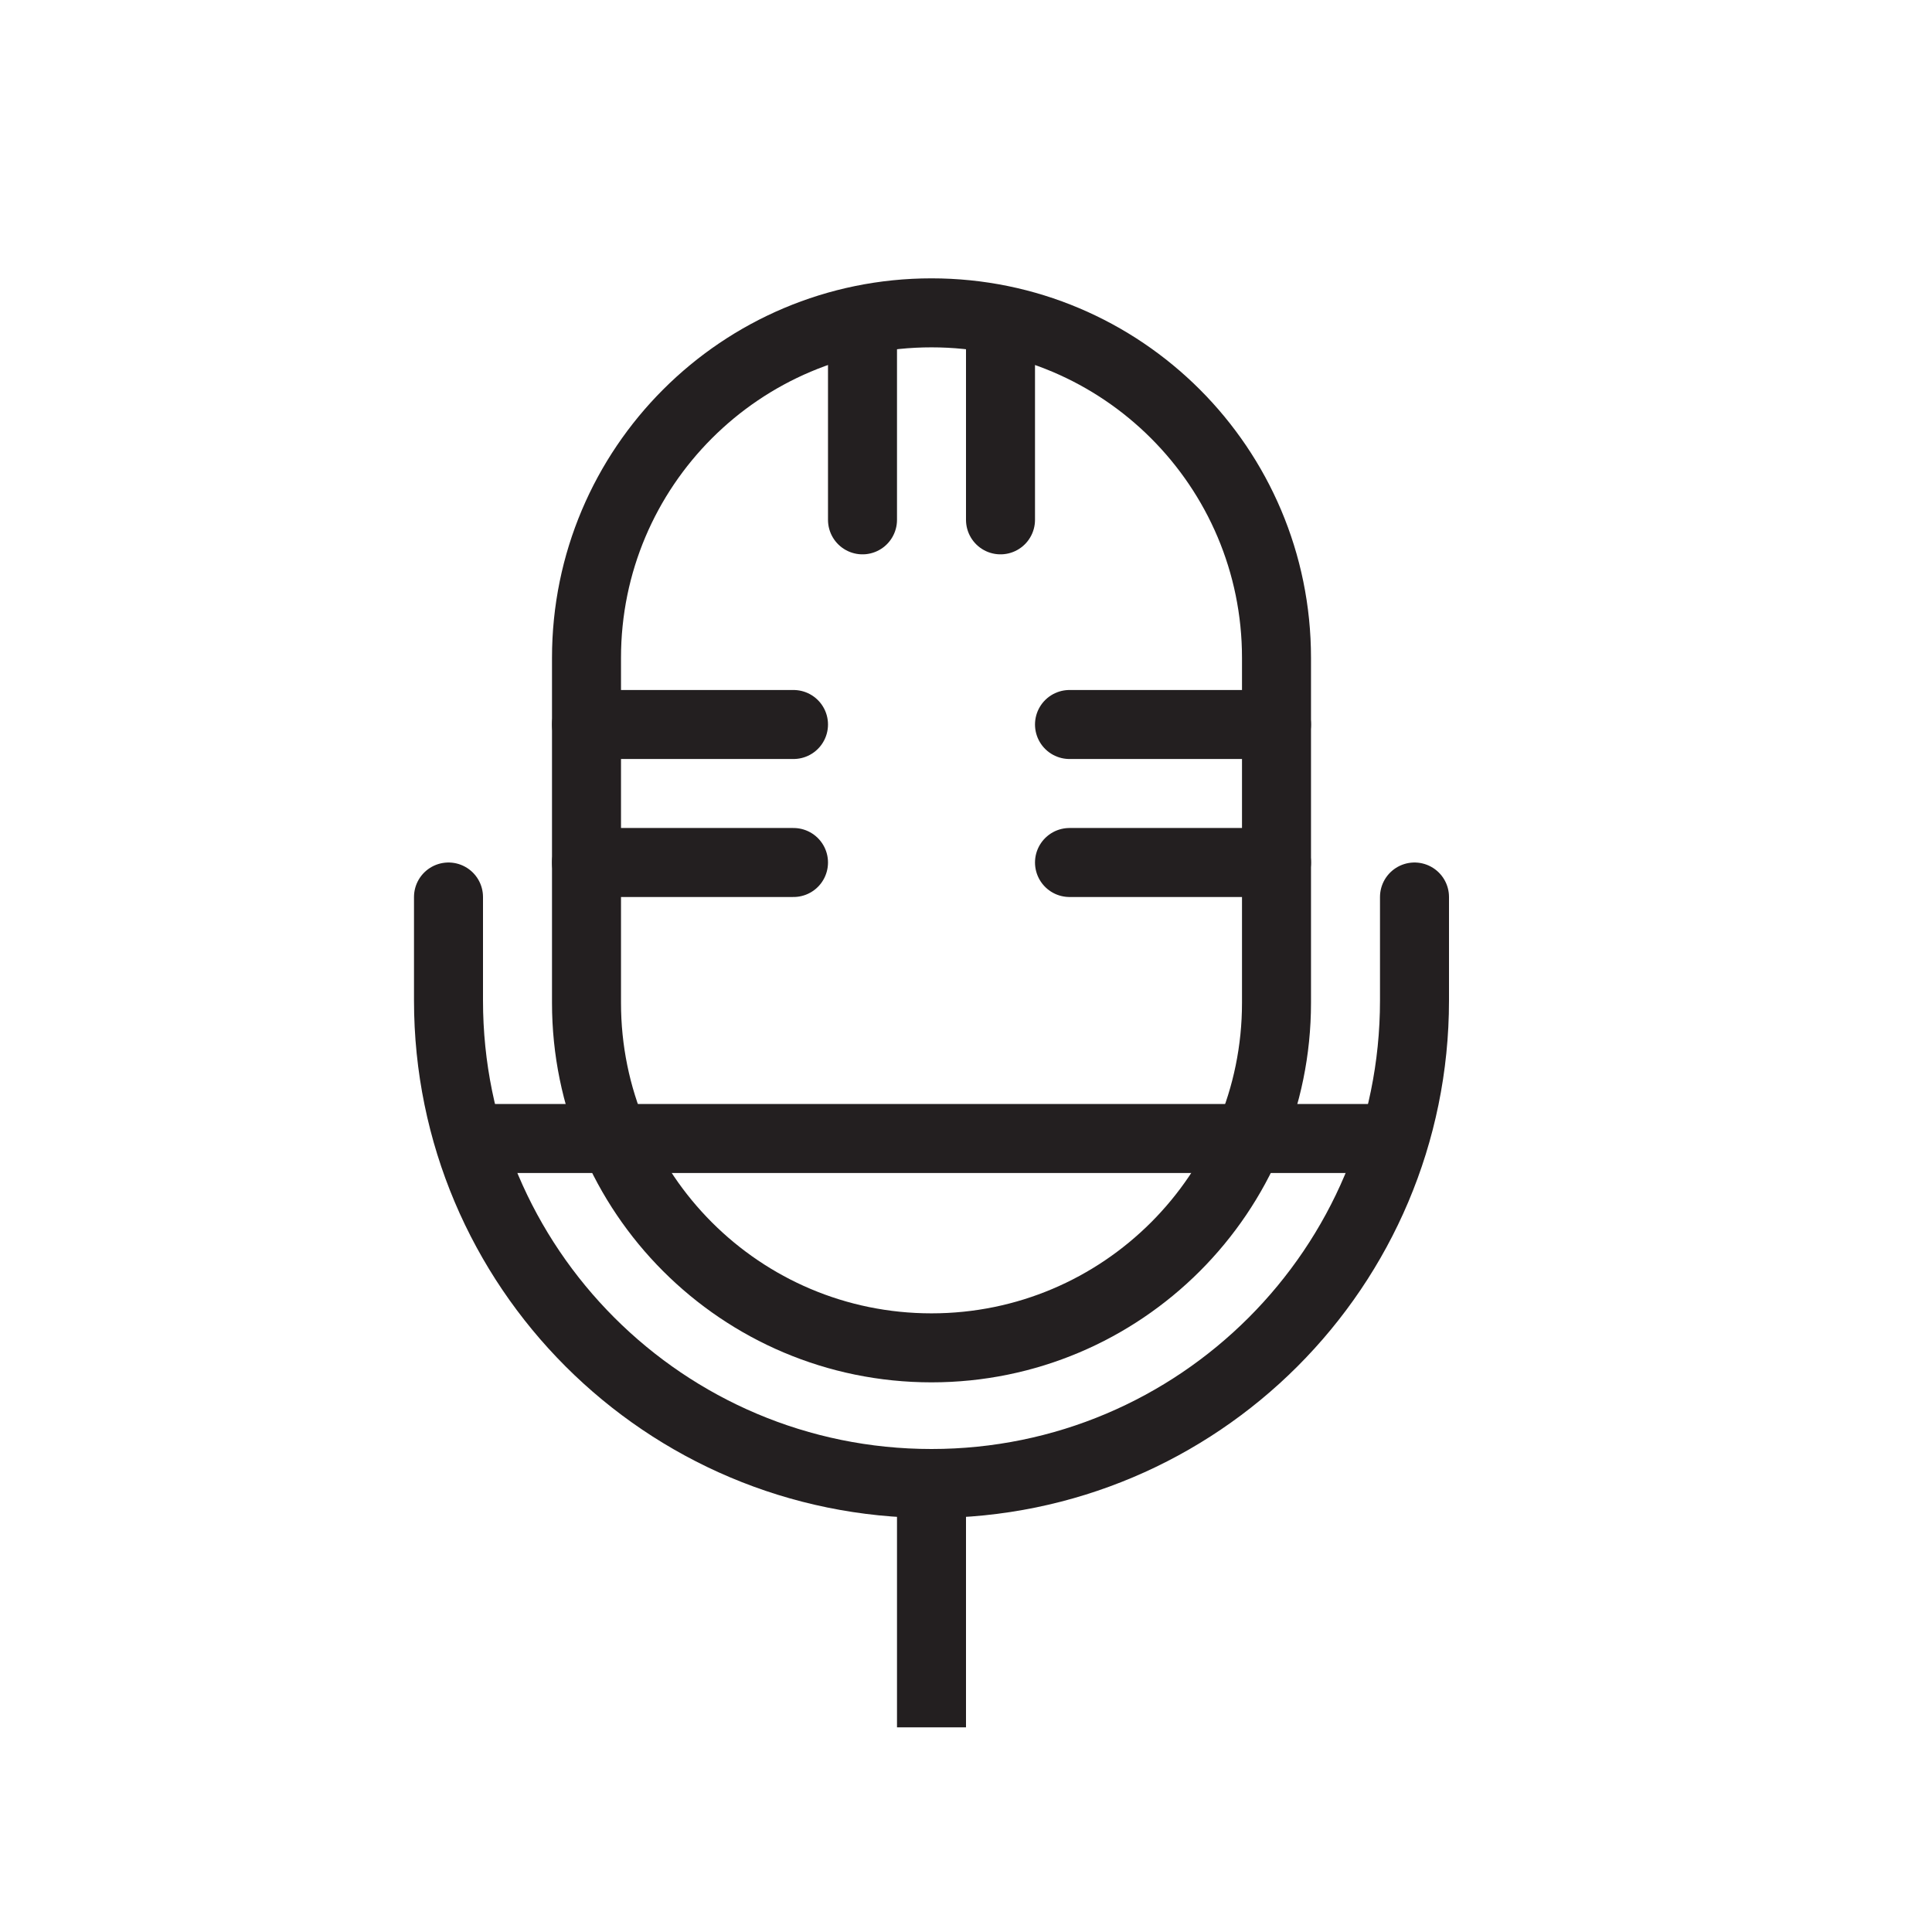
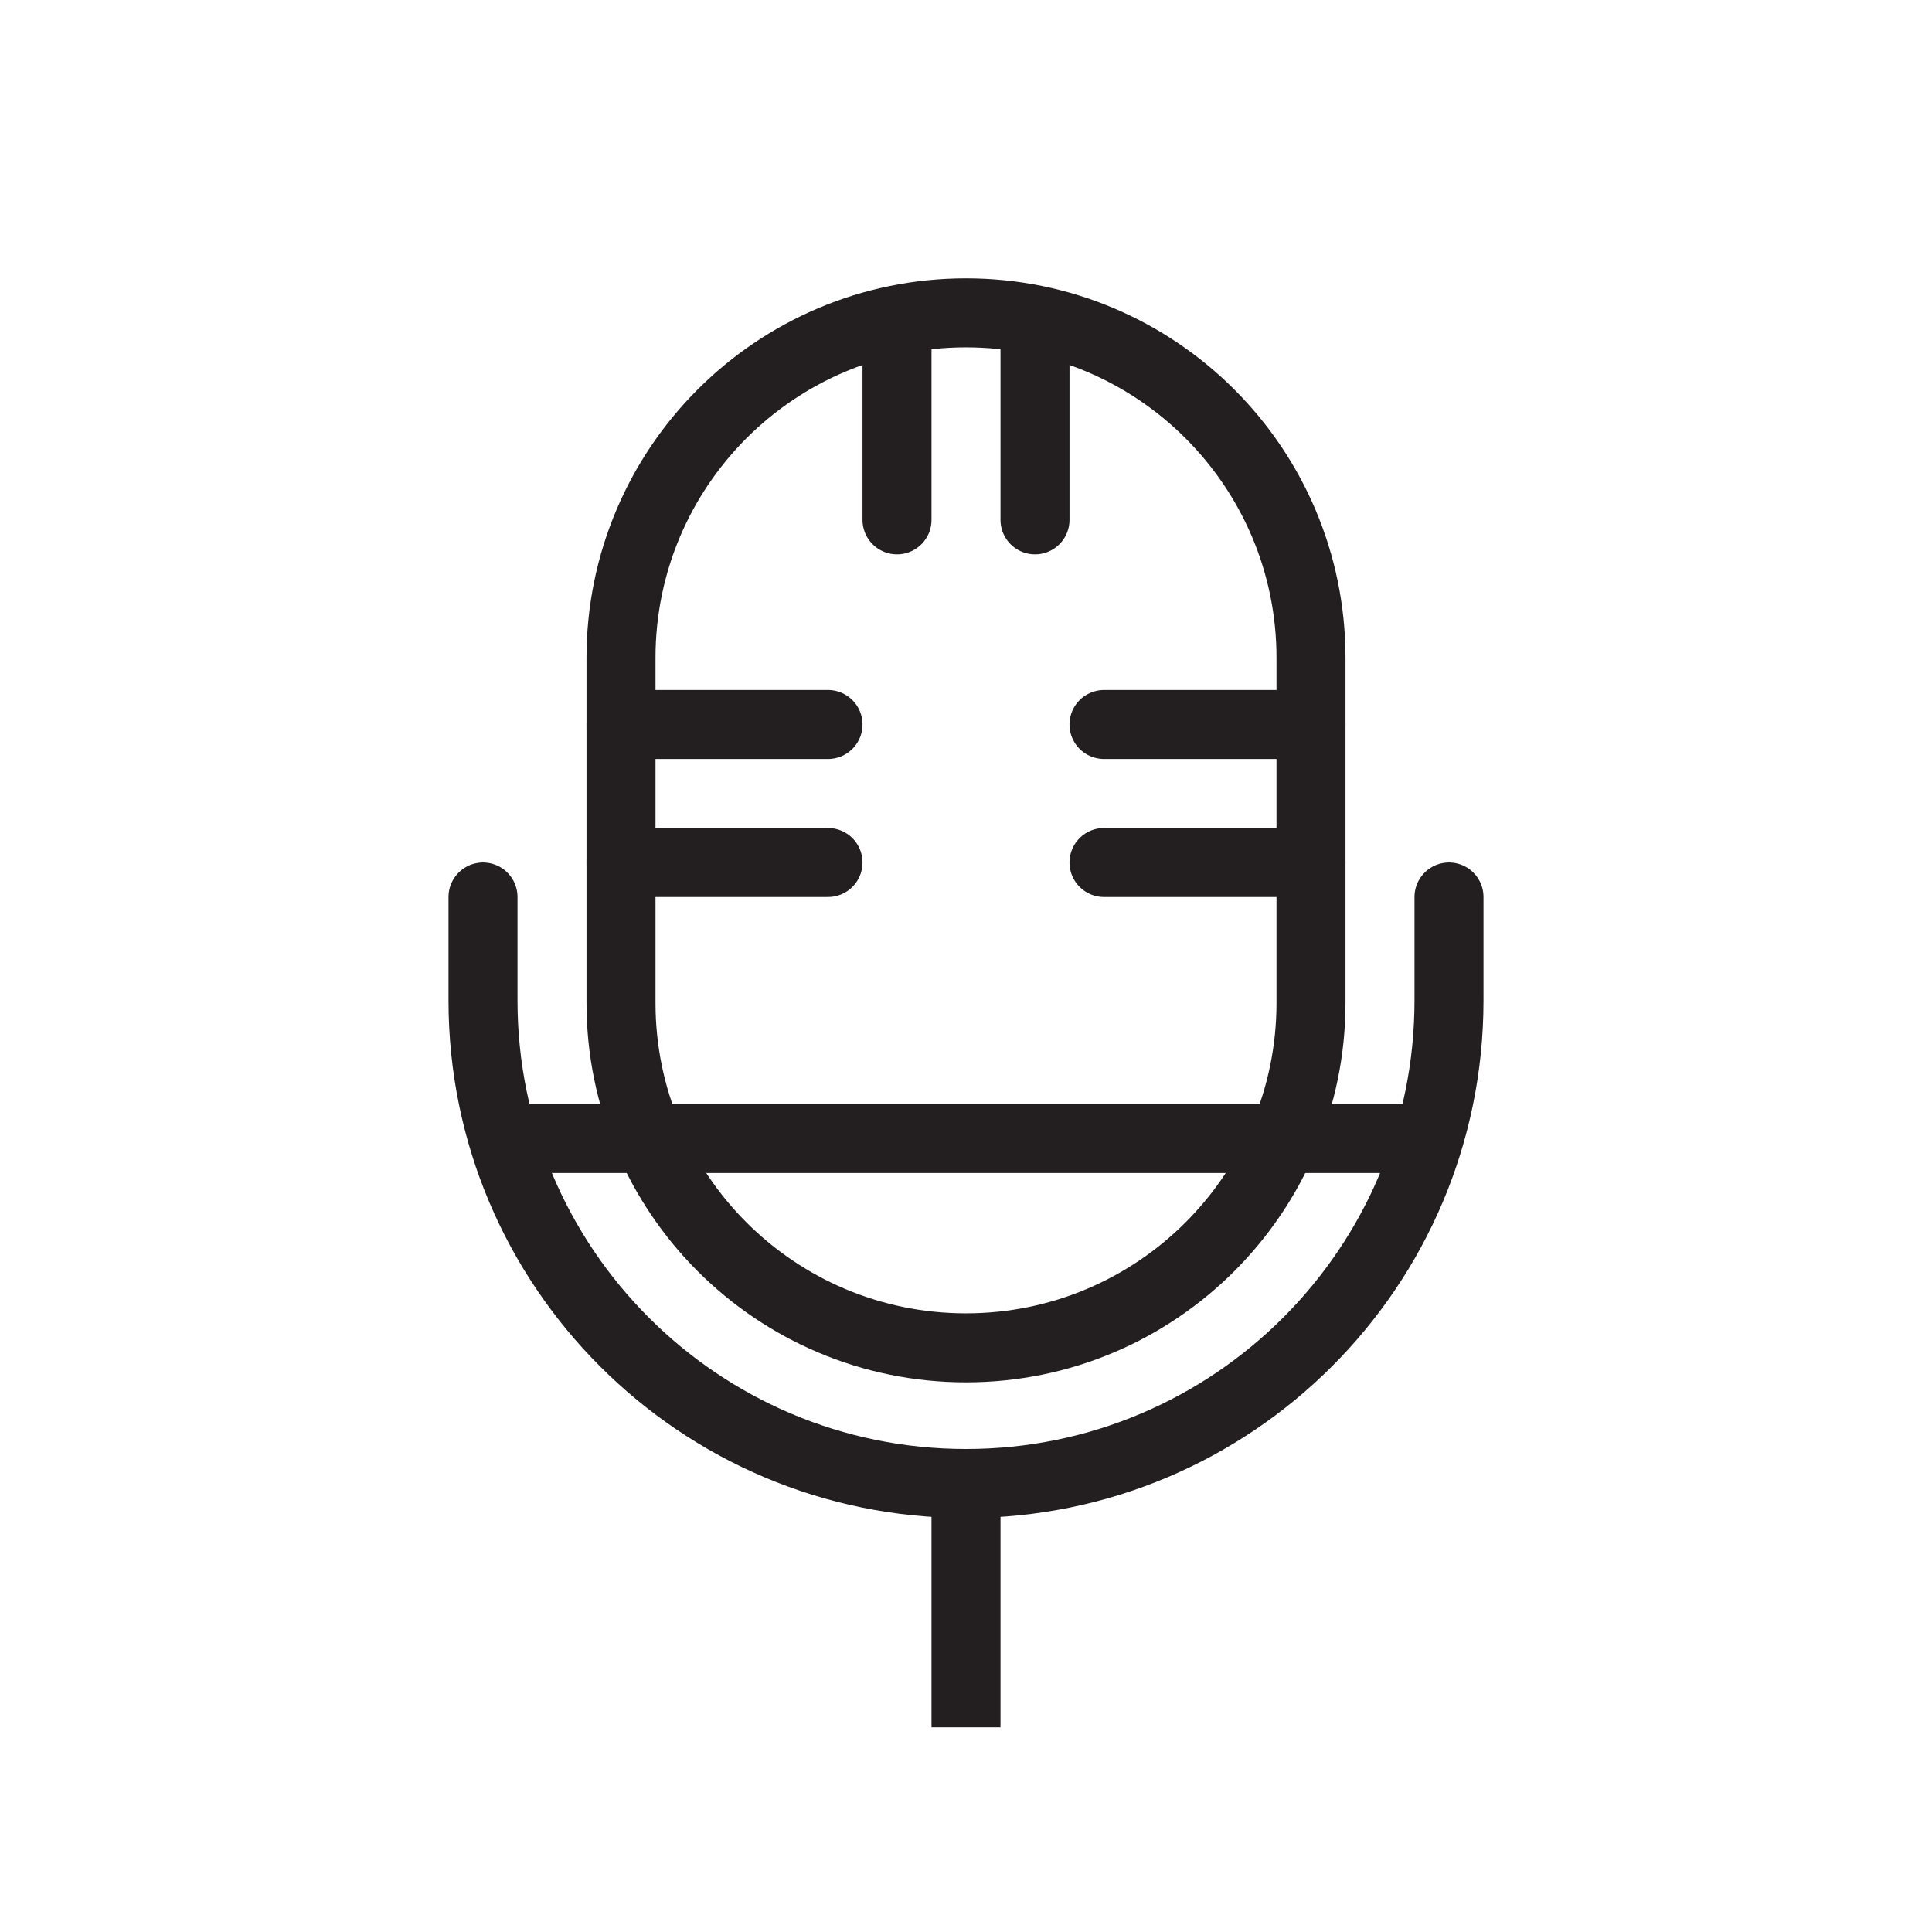
<svg xmlns="http://www.w3.org/2000/svg" version="1.1" id="Layer_1" x="0px" y="0px" width="28px" height="28px" viewBox="0 0 28 28" enable-background="new 0 0 28 28" xml:space="preserve">
-   <path fill="none" stroke="#231F20" stroke-miterlimit="10" d="M18.5,14.534c0,2.761-2.239,5-5,5c-2.762,0-5-2.239-5-5v-5  c0-2.761,2.238-5,5-5c2.761,0,5,2.239,5,5V14.534z" />
-   <line fill="none" stroke="#231F20" stroke-miterlimit="10" x1="13.5" y1="21.534" x2="13.5" y2="25.034" />
-   <line fill="none" stroke="#231F20" stroke-linecap="round" stroke-miterlimit="10" x1="14.5" y1="5.034" x2="14.5" y2="7.534" />
-   <line fill="none" stroke="#231F20" stroke-linecap="round" stroke-miterlimit="10" x1="12.5" y1="5.034" x2="12.5" y2="7.534" />
-   <line fill="none" stroke="#231F20" stroke-miterlimit="10" x1="6.791" y1="16.5" x2="20.209" y2="16.5" />
-   <line fill="none" stroke="#231F20" stroke-linecap="round" stroke-miterlimit="10" x1="8.5" y1="10.5" x2="11.5" y2="10.5" />
-   <line fill="none" stroke="#231F20" stroke-linecap="round" stroke-miterlimit="10" x1="8.5" y1="12.5" x2="11.5" y2="12.5" />
-   <line fill="none" stroke="#231F20" stroke-linecap="round" stroke-miterlimit="10" x1="15.5" y1="10.5" x2="18.5" y2="10.5" />
-   <line fill="none" stroke="#231F20" stroke-linecap="round" stroke-miterlimit="10" x1="15.5" y1="12.5" x2="18.5" y2="12.5" />
-   <path fill="none" stroke="#231F20" stroke-linecap="round" stroke-miterlimit="10" d="M6.5,13v1.5c0,3.866,3.134,7,7,7s7-3.134,7-7  V13" />
+   <g>
+     <path fill="none" stroke="#231F20" stroke-miterlimit="10" d="M19,14.534c0,2.761-2.239,5-5,5c-2.762,0-5-2.239-5-5v-5   c0-2.761,2.238-5,5-5c2.761,0,5,2.239,5,5V14.534z" />
+     <line fill="none" stroke="#231F20" stroke-miterlimit="10" x1="14" y1="21.534" x2="14" y2="25.034" />
+     <line fill="none" stroke="#231F20" stroke-linecap="round" stroke-miterlimit="10" x1="15" y1="5.034" x2="15" y2="7.534" />
+     <line fill="none" stroke="#231F20" stroke-linecap="round" stroke-miterlimit="10" x1="13" y1="5.034" x2="13" y2="7.534" />
+     <line fill="none" stroke="#231F20" stroke-miterlimit="10" x1="7.291" y1="16.5" x2="20.709" y2="16.5" />
+     <line fill="none" stroke="#231F20" stroke-linecap="round" stroke-miterlimit="10" x1="9" y1="10.5" x2="12" y2="10.5" />
+     <line fill="none" stroke="#231F20" stroke-linecap="round" stroke-miterlimit="10" x1="9" y1="12.5" x2="12" y2="12.5" />
+     <line fill="none" stroke="#231F20" stroke-linecap="round" stroke-miterlimit="10" x1="16" y1="10.5" x2="19" y2="10.5" />
+     <line fill="none" stroke="#231F20" stroke-linecap="round" stroke-miterlimit="10" x1="16" y1="12.5" x2="19" y2="12.5" />
+     <path fill="none" stroke="#231F20" stroke-linecap="round" stroke-miterlimit="10" d="M7,13v1.5c0,3.866,3.134,7,7,7s7-3.134,7-7   V13" />
+   </g>
</svg>
